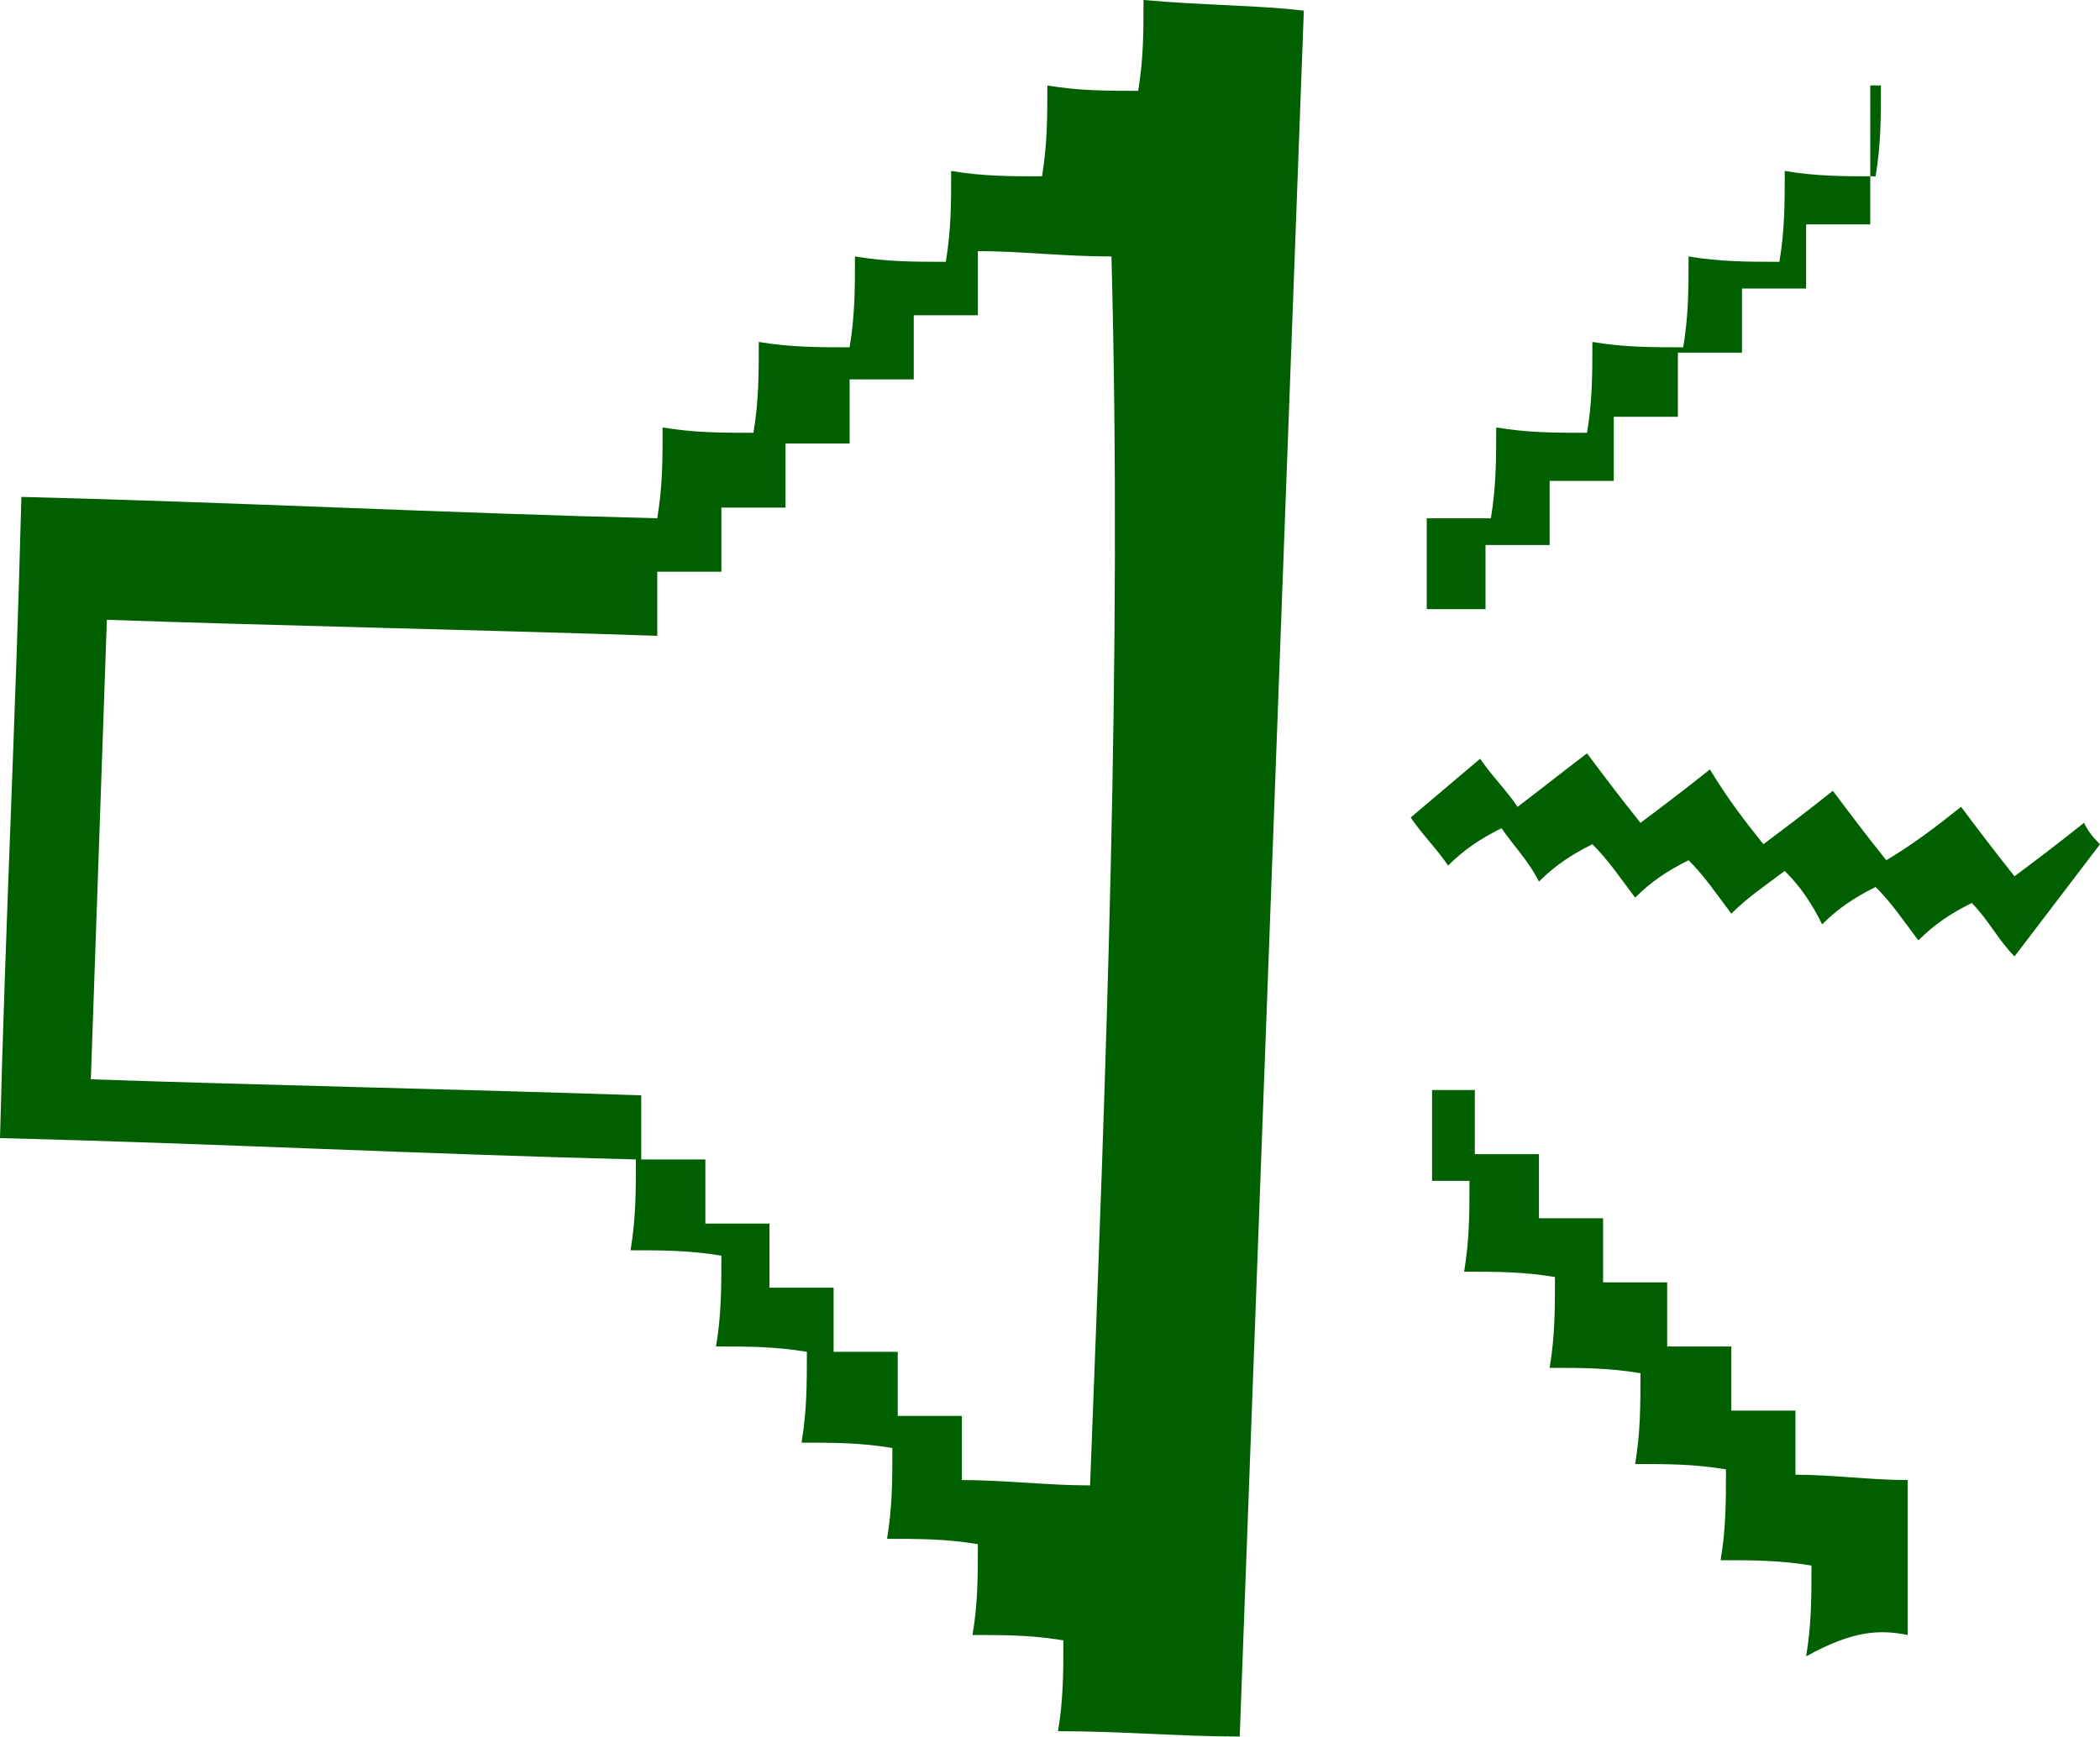
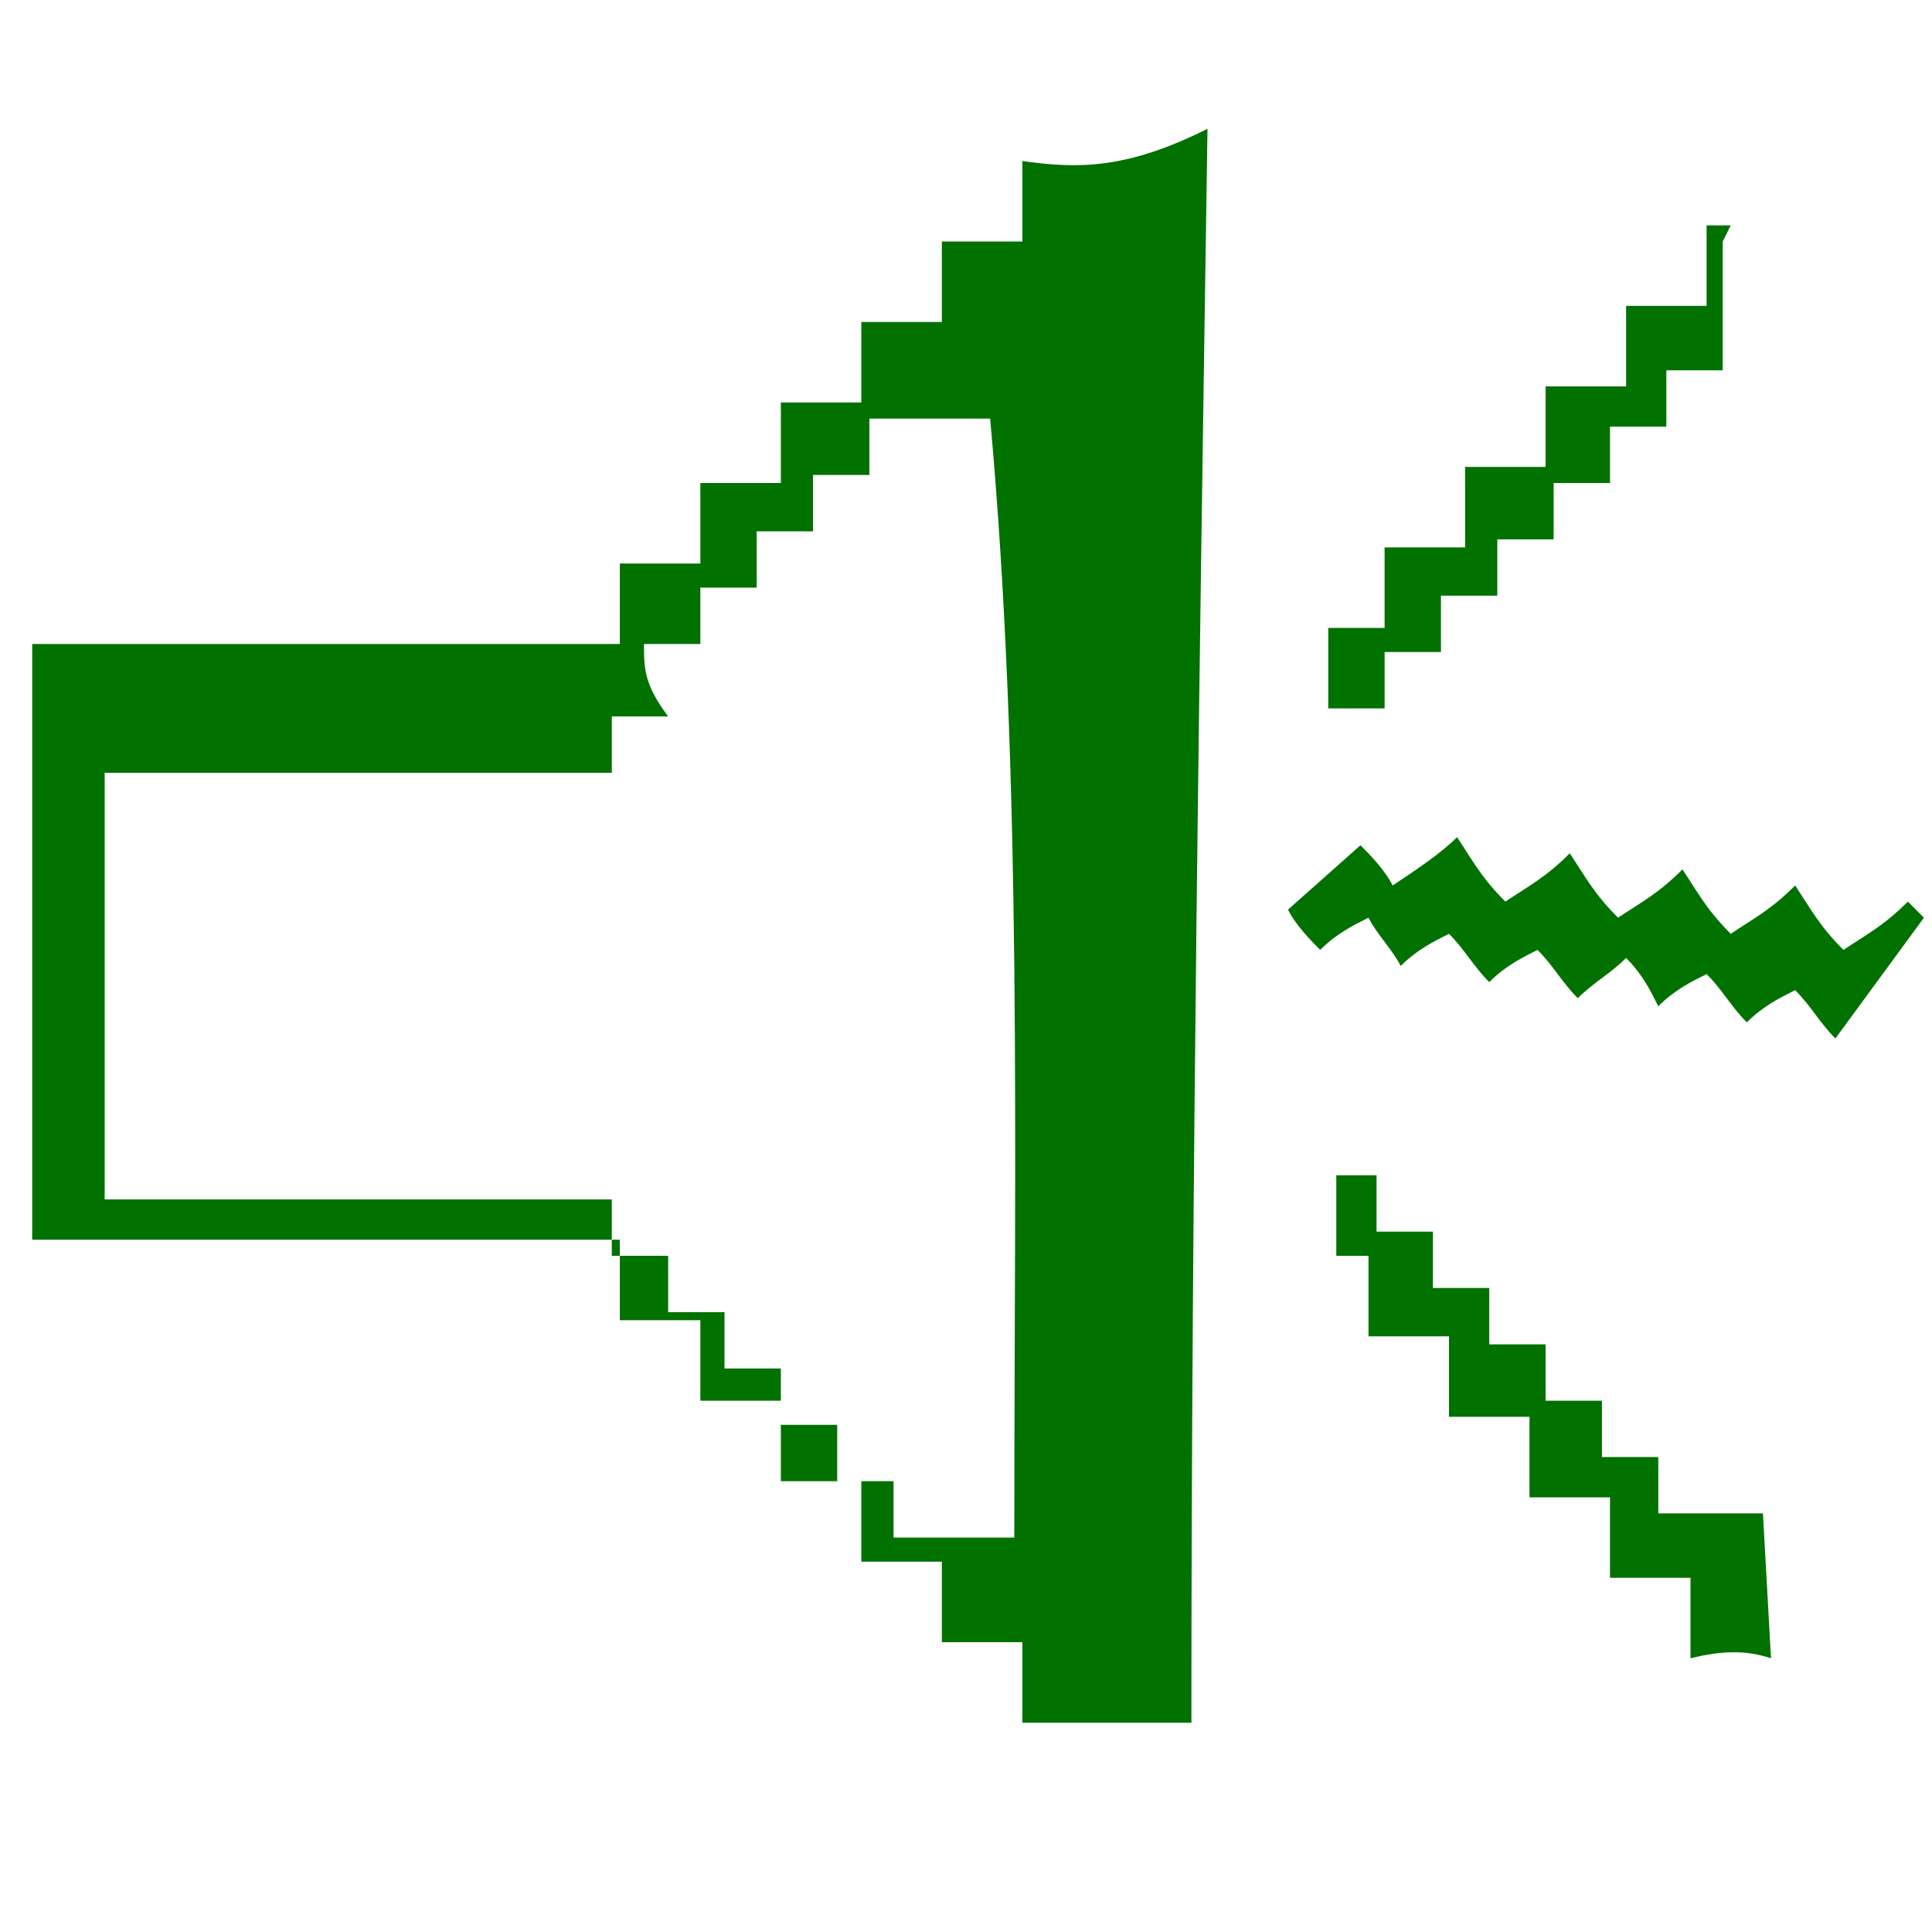
- <svg xmlns="http://www.w3.org/2000/svg" id="svg309" version="1.1" viewBox="0 0 10.398 8.599" height="8.599mm" width="10.398mm">
-   <defs id="defs303" />
-   <g transform="translate(-90.95422,-104.0071)" id="layer1">
-     <g style="fill:#006000;fill-opacity:1" transform="matrix(0.2645833,0,0,0.2645833,85.53026,40.90392)" id="g58">
-       <g style="fill:#006000;fill-opacity:1" id="g48">
-         <path style="fill:#006000;fill-opacity:1" id="path46" d="m 41.9,238.5 c 0,0.6 0,1.1 -0.1,1.7 -0.6,0 -1.1,0 -1.7,-0.1 0,0.6 0,1.1 -0.1,1.7 -0.6,0 -1.1,0 -1.7,-0.1 0,0.6 0,1.1 -0.1,1.7 -0.6,0 -1.1,0 -1.7,-0.1 0,0.6 0,1.1 -0.1,1.7 -0.6,0 -1.1,0 -1.7,-0.1 0,0.6 0,1.1 -0.1,1.7 -0.6,0 -1.1,0 -1.7,-0.1 0,0.6 0,1.1 -0.1,1.7 -4,-0.1 -7.9,-0.3 -11.9,-0.4 -0.1,4 -0.3,8 -0.4,12 4,0.1 7.9,0.3 11.9,0.4 0,0.6 0,1.1 -0.1,1.7 0.6,0 1.1,0 1.7,0.1 0,0.6 0,1.1 -0.1,1.7 0.6,0 1.1,0 1.7,0.1 0,0.6 0,1.1 -0.1,1.7 0.6,0 1.1,0 1.7,0.1 0,0.6 0,1.1 -0.1,1.7 0.6,0 1.1,0 1.7,0.1 0,0.6 0,1.1 -0.1,1.7 0.6,0 1.1,0 1.7,0.1 0,0.6 0,1.1 -0.1,1.7 1.2,0 2.3,0.1 3.4,0.1 0.4,-10.8 0.8,-21.5 1.2,-32.3 -0.8,-0.1 -1.9,-0.1 -3,-0.2 z m -1,27.8 c -0.8,0 -1.6,-0.1 -2.4,-0.1 0,-0.4 0,-0.8 0,-1.2 -0.4,0 -0.8,0 -1.2,0 0,-0.4 0,-0.8 0,-1.2 -0.4,0 -0.8,0 -1.2,0 0,-0.4 0,-0.8 0,-1.2 -0.4,0 -0.8,0 -1.2,0 0,-0.4 0,-0.8 0,-1.2 -0.4,0 -0.8,0 -1.2,0 0,-0.4 0,-0.8 0,-1.2 -0.4,0 -0.8,0 -1.2,0 0,-0.4 0,-0.8 0,-1.2 -2.9,-0.1 -7.4,-0.2 -10.3,-0.3 0.1,-2.9 0.2,-5.7 0.3,-8.6 2.8,0.1 7.4,0.2 10.3,0.3 0,-0.4 0,-0.8 0,-1.2 0.4,0 0.8,0 1.2,0 0,-0.4 0,-0.8 0,-1.2 0.4,0 0.8,0 1.2,0 0,-0.4 0,-0.8 0,-1.2 0.4,0 0.8,0 1.2,0 0,-0.4 0,-0.8 0,-1.2 0.4,0 0.8,0 1.2,0 0,-0.4 0,-0.8 0,-1.2 0.4,0 0.8,0 1.2,0 0,-0.4 0,-0.8 0,-1.2 0.8,0 1.6,0.1 2.5,0.1 0.2,7.5 -0.1,15.2 -0.4,23 z" class="st0" />
-       </g>
-       <g style="fill:#006000;fill-opacity:1" id="g56">
-         <path style="fill:#006000;fill-opacity:1" id="path50" d="m 56.2,240.1 c -0.2,0 -0.3,0 -0.5,0 0,0.6 0,1.1 -0.1,1.7 -0.6,0 -1.1,0 -1.7,-0.1 0,0.6 0,1.1 -0.1,1.7 -0.6,0 -1.1,0 -1.7,-0.1 0,0.6 0,1.1 -0.1,1.7 -0.6,0 -1.1,0 -1.7,-0.1 0,0.6 0,1.1 -0.1,1.7 -0.6,0 -1.1,0 -1.7,-0.1 0,0.6 0,1.1 -0.1,1.7 -0.4,0 -0.8,0 -1.2,0 v 1.7 c 0.4,0 0.8,0 1.1,0 0,-0.4 0,-0.8 0,-1.2 0.4,0 0.8,0 1.2,0 0,-0.4 0,-0.8 0,-1.2 0.4,0 0.8,0 1.2,0 0,-0.4 0,-0.8 0,-1.2 0.4,0 0.8,0 1.2,0 0,-0.4 0,-0.8 0,-1.2 0.4,0 0.8,0 1.2,0 0,-0.4 0,-0.8 0,-1.2 0.4,0 0.8,0 1.2,0 0,-0.4 0,-0.8 0,-1.2 0.4,0 0.8,0 1.2,0 v -2.6 z" class="st0" />
-         <path style="fill:#006000;fill-opacity:1" id="path52" d="m 59.8,254.3 c -0.1,-0.1 -0.2,-0.2 -0.3,-0.4 -0.5,0.4 -0.9,0.7 -1.3,1 -0.4,-0.5 -0.7,-0.9 -1,-1.3 -0.5,0.4 -0.9,0.7 -1.4,1 -0.4,-0.5 -0.7,-0.9 -1,-1.3 -0.5,0.4 -0.9,0.7 -1.3,1 -0.4,-0.5 -0.7,-0.9 -1,-1.4 -0.5,0.4 -0.9,0.7 -1.3,1 -0.4,-0.5 -0.7,-0.9 -1,-1.3 -0.4,0.3 -0.9,0.7 -1.3,1 -0.2,-0.3 -0.5,-0.6 -0.7,-0.9 l -1.3,1.1 c 0.2,0.3 0.5,0.6 0.7,0.9 0.3,-0.3 0.6,-0.5 1,-0.7 0.2,0.3 0.5,0.6 0.7,1 0.3,-0.3 0.6,-0.5 1,-0.7 0.3,0.3 0.5,0.6 0.8,1 0.3,-0.3 0.6,-0.5 1,-0.7 0.3,0.3 0.5,0.6 0.8,1 0.3,-0.3 0.6,-0.5 1,-0.8 0.3,0.3 0.5,0.6 0.7,1 0.3,-0.3 0.6,-0.5 1,-0.7 0.3,0.3 0.5,0.6 0.8,1 0.3,-0.3 0.6,-0.5 1,-0.7 0.3,0.3 0.5,0.7 0.8,1 z" class="st0" />
-         <path style="fill:#006000;fill-opacity:1" id="path54" d="m 56.2,269.1 v -2.9 c -0.7,0 -1.4,-0.1 -2.1,-0.1 0,-0.4 0,-0.8 0,-1.2 -0.4,0 -0.8,0 -1.2,0 0,-0.4 0,-0.8 0,-1.2 -0.4,0 -0.8,0 -1.2,0 0,-0.4 0,-0.8 0,-1.2 -0.4,0 -0.8,0 -1.2,0 0,-0.4 0,-0.8 0,-1.2 -0.4,0 -0.8,0 -1.2,0 0,-0.4 0,-0.8 0,-1.2 -0.4,0 -0.8,0 -1.2,0 0,-0.4 0,-0.8 0,-1.2 -0.3,0 -0.5,0 -0.8,0 v 1.7 c 0.2,0 0.5,0 0.7,0 0,0.6 0,1.1 -0.1,1.7 0.6,0 1.1,0 1.7,0.1 0,0.6 0,1.1 -0.1,1.7 0.6,0 1.1,0 1.7,0.1 0,0.6 0,1.1 -0.1,1.7 0.6,0 1.1,0 1.7,0.1 0,0.6 0,1.1 -0.1,1.7 0.6,0 1.1,0 1.7,0.1 0,0.6 0,1.1 -0.1,1.7 0.9,-0.5 1.4,-0.5 1.9,-0.4 z" class="st0" />
-       </g>
+ <svg xmlns="http://www.w3.org/2000/svg" version="1.1" id="Layer_1" x="0px" y="0px" viewBox="0 0 24 24" style="enable-background:new 0 0 24 24;" xml:space="preserve">
+   <style type="text/css">
+ 	.st0{fill:#017100;}
+ </style>
+   <g id="icomoon-ignore">
+ </g>
+   <g>
+     <g>
+       <path class="st0" d="M12.7,2c0,0.4,0,0.7,0,1c-0.4,0-0.7,0-1,0c0,0.4,0,0.7,0,1c-0.4,0-0.7,0-1,0c0,0.4,0,0.7,0,1    c-0.4,0-0.7,0-1,0c0,0.4,0,0.7,0,1c-0.4,0-0.7,0-1,0c0,0.4,0,0.7,0,1c-0.4,0-0.7,0-1,0c0,0.4,0,0.7,0,1c-2.5,0-4.8,0-7.3,0    c0,2.5,0,4.9,0,7.4c2.5,0,4.8,0,7.3,0c0,0.4,0,0.7,0,1c0.4,0,0.7,0,1,0c0,0.4,0,0.7,0,1c0.4,0,0.7,0,1,0c0,0.4,0,0.7,0,1    c0.4,0,0.7,0,1,0c0,0.4,0,0.7,0,1c0.4,0,0.7,0,1,0c0,0.4,0,0.7,0,1c0.4,0,0.7,0,1,0c0,0.4,0,0.7,0,1c0.7,0,1.4,0,2.1,0    c0-6.6,0.1-13.2,0.2-19.8C14,2.1,13.4,2.1,12.7,2z M12.6,19.1c-0.5,0-1,0-1.5,0c0-0.2,0-0.5,0-0.7c-0.2,0-0.5,0-0.7,0    c0-0.2,0-0.5,0-0.7c-0.2,0-0.5,0-0.7,0c0-0.2,0-0.5,0-0.7c-0.2,0-0.5,0-0.7,0c0-0.2,0-0.5,0-0.7c-0.2,0-0.5,0-0.7,0    c0-0.2,0-0.5,0-0.7c-0.2,0-0.5,0-0.7,0c0-0.2,0-0.5,0-0.7c-1.8,0-4.5,0-6.3,0c0-1.8,0-3.5,0-5.3c1.7,0,4.5,0,6.3,0    c0-0.2,0-0.5,0-0.7c0.2,0,0.5,0,0.7,0C8,8.5,8,8.3,8,8c0.2,0,0.5,0,0.7,0c0-0.2,0-0.5,0-0.7c0.2,0,0.5,0,0.7,0c0-0.2,0-0.5,0-0.7    c0.2,0,0.5,0,0.7,0c0-0.2,0-0.5,0-0.7c0.2,0,0.5,0,0.7,0c0-0.2,0-0.5,0-0.7c0.5,0,1,0,1.5,0C12.7,9.6,12.6,14.3,12.6,19.1z" />
+     </g>
+     <g>
+       <path class="st0" d="M21.5,2.8c-0.1,0-0.2,0-0.3,0c0,0.4,0,0.7,0,1c-0.4,0-0.7,0-1,0c0,0.4,0,0.7,0,1c-0.4,0-0.7,0-1,0    c0,0.4,0,0.7,0,1c-0.4,0-0.7,0-1,0c0,0.4,0,0.7,0,1c-0.4,0-0.7,0-1,0c0,0.4,0,0.7,0,1c-0.2,0-0.5,0-0.7,0l0,1c0.2,0,0.5,0,0.7,0    c0-0.2,0-0.5,0-0.7c0.2,0,0.5,0,0.7,0c0-0.2,0-0.5,0-0.7c0.2,0,0.5,0,0.7,0c0-0.2,0-0.5,0-0.7c0.2,0,0.5,0,0.7,0    c0-0.2,0-0.5,0-0.7c0.2,0,0.5,0,0.7,0c0-0.2,0-0.5,0-0.7c0.2,0,0.5,0,0.7,0c0-0.2,0-0.5,0-0.7c0.2,0,0.5,0,0.7,0l0-1.6L21.5,2.8    L21.5,2.8z" />
+       <path class="st0" d="M23.9,11.4c-0.1-0.1-0.1-0.1-0.2-0.2c-0.3,0.3-0.5,0.4-0.8,0.6c-0.3-0.3-0.4-0.5-0.6-0.8    c-0.3,0.3-0.5,0.4-0.8,0.6c-0.3-0.3-0.4-0.5-0.6-0.8c-0.3,0.3-0.5,0.4-0.8,0.6c-0.3-0.3-0.4-0.5-0.6-0.8c-0.3,0.3-0.5,0.4-0.8,0.6    c-0.3-0.3-0.4-0.5-0.6-0.8c-0.2,0.2-0.5,0.4-0.8,0.6c-0.1-0.2-0.3-0.4-0.4-0.5L16,11.3c0.1,0.2,0.3,0.4,0.4,0.5    c0.2-0.2,0.4-0.3,0.6-0.4c0.1,0.2,0.3,0.4,0.4,0.6c0.2-0.2,0.4-0.3,0.6-0.4c0.2,0.2,0.3,0.4,0.5,0.6c0.2-0.2,0.4-0.3,0.6-0.4    c0.2,0.2,0.3,0.4,0.5,0.6c0.2-0.2,0.4-0.3,0.6-0.5c0.2,0.2,0.3,0.4,0.4,0.6c0.2-0.2,0.4-0.3,0.6-0.4c0.2,0.2,0.3,0.4,0.5,0.6    c0.2-0.2,0.4-0.3,0.6-0.4c0.2,0.2,0.3,0.4,0.5,0.6L23.9,11.4z" />
+       <path class="st0" d="M22,20.6l-0.1-1.8c-0.4,0-0.9,0-1.3,0c0-0.2,0-0.5,0-0.7c-0.2,0-0.5,0-0.7,0c0-0.2,0-0.5,0-0.7    c-0.2,0-0.5,0-0.7,0c0-0.2,0-0.5,0-0.7c-0.2,0-0.5,0-0.7,0c0-0.2,0-0.5,0-0.7c-0.2,0-0.5,0-0.7,0c0-0.2,0-0.5,0-0.7    c-0.2,0-0.5,0-0.7,0c0-0.2,0-0.5,0-0.7c-0.2,0-0.3,0-0.5,0l0,1c0.1,0,0.3,0,0.4,0c0,0.4,0,0.7,0,1c0.4,0,0.7,0,1,0    c0,0.4,0,0.7,0,1c0.4,0,0.7,0,1,0c0,0.4,0,0.7,0,1c0.4,0,0.7,0,1,0c0,0.4,0,0.7,0,1c0.4,0,0.7,0,1,0c0,0.4,0,0.7,0,1    C21.4,20.5,21.7,20.5,22,20.6z" />
    </g>
  </g>
</svg>
